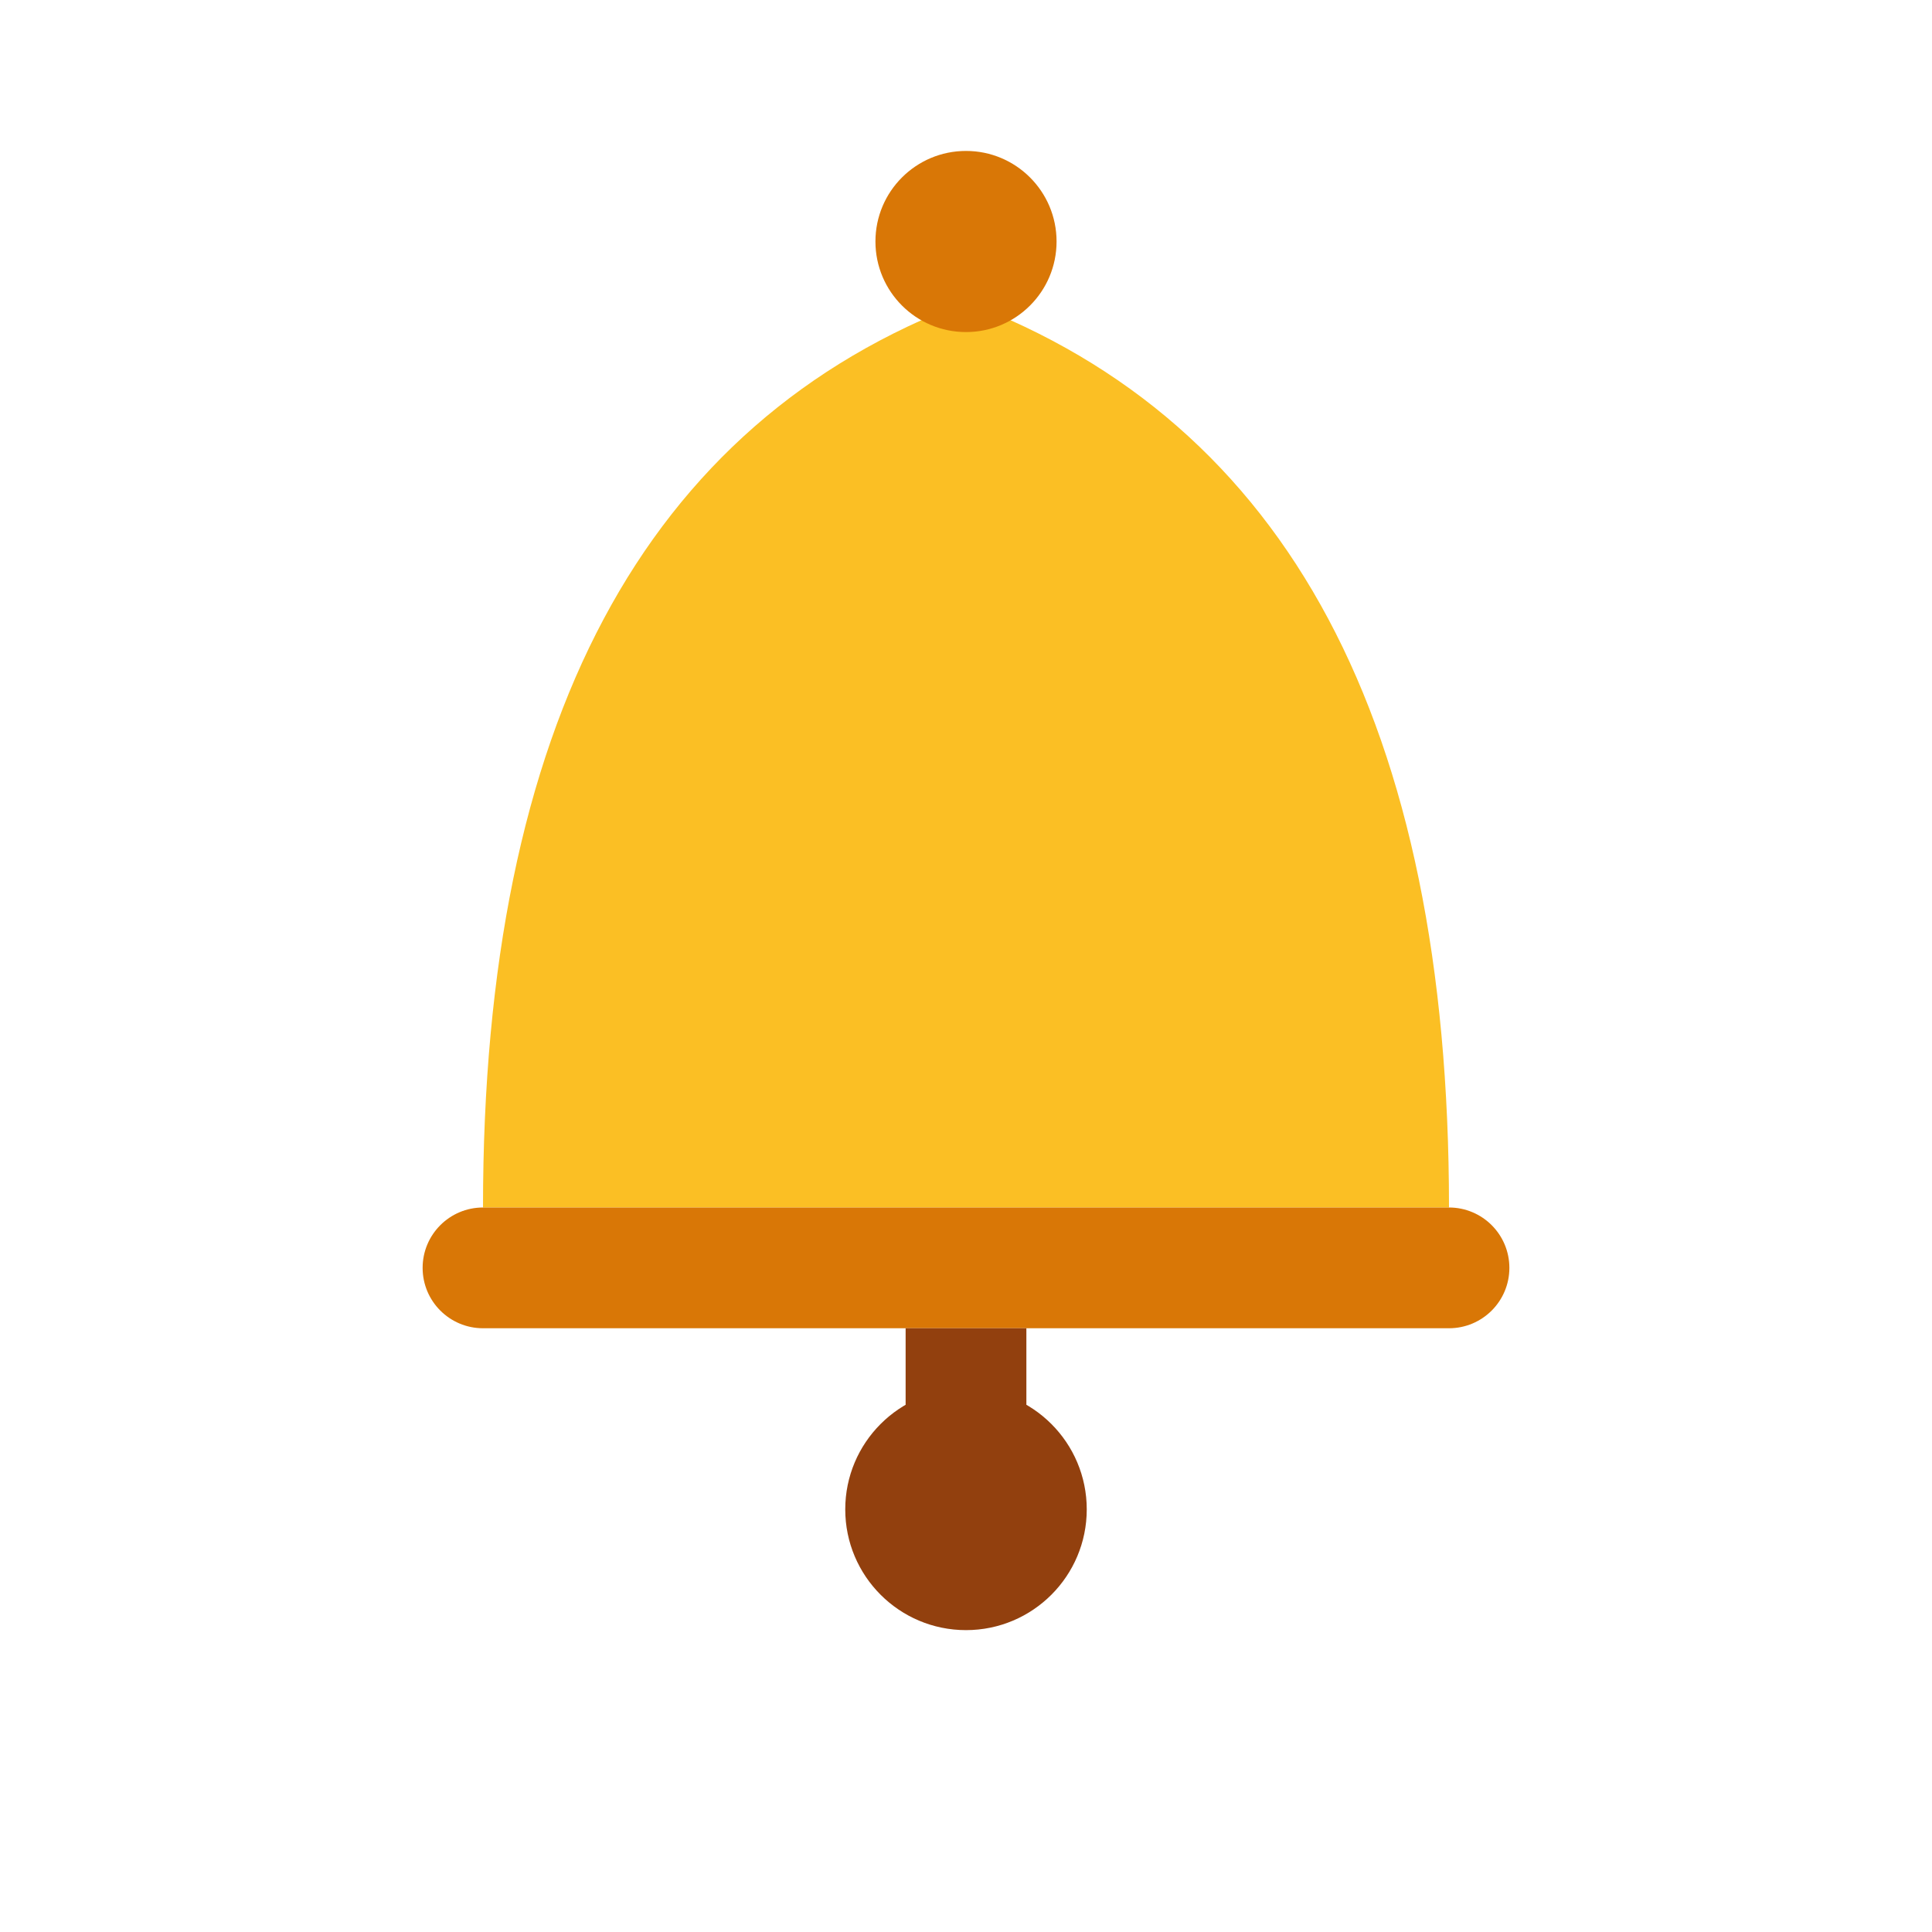
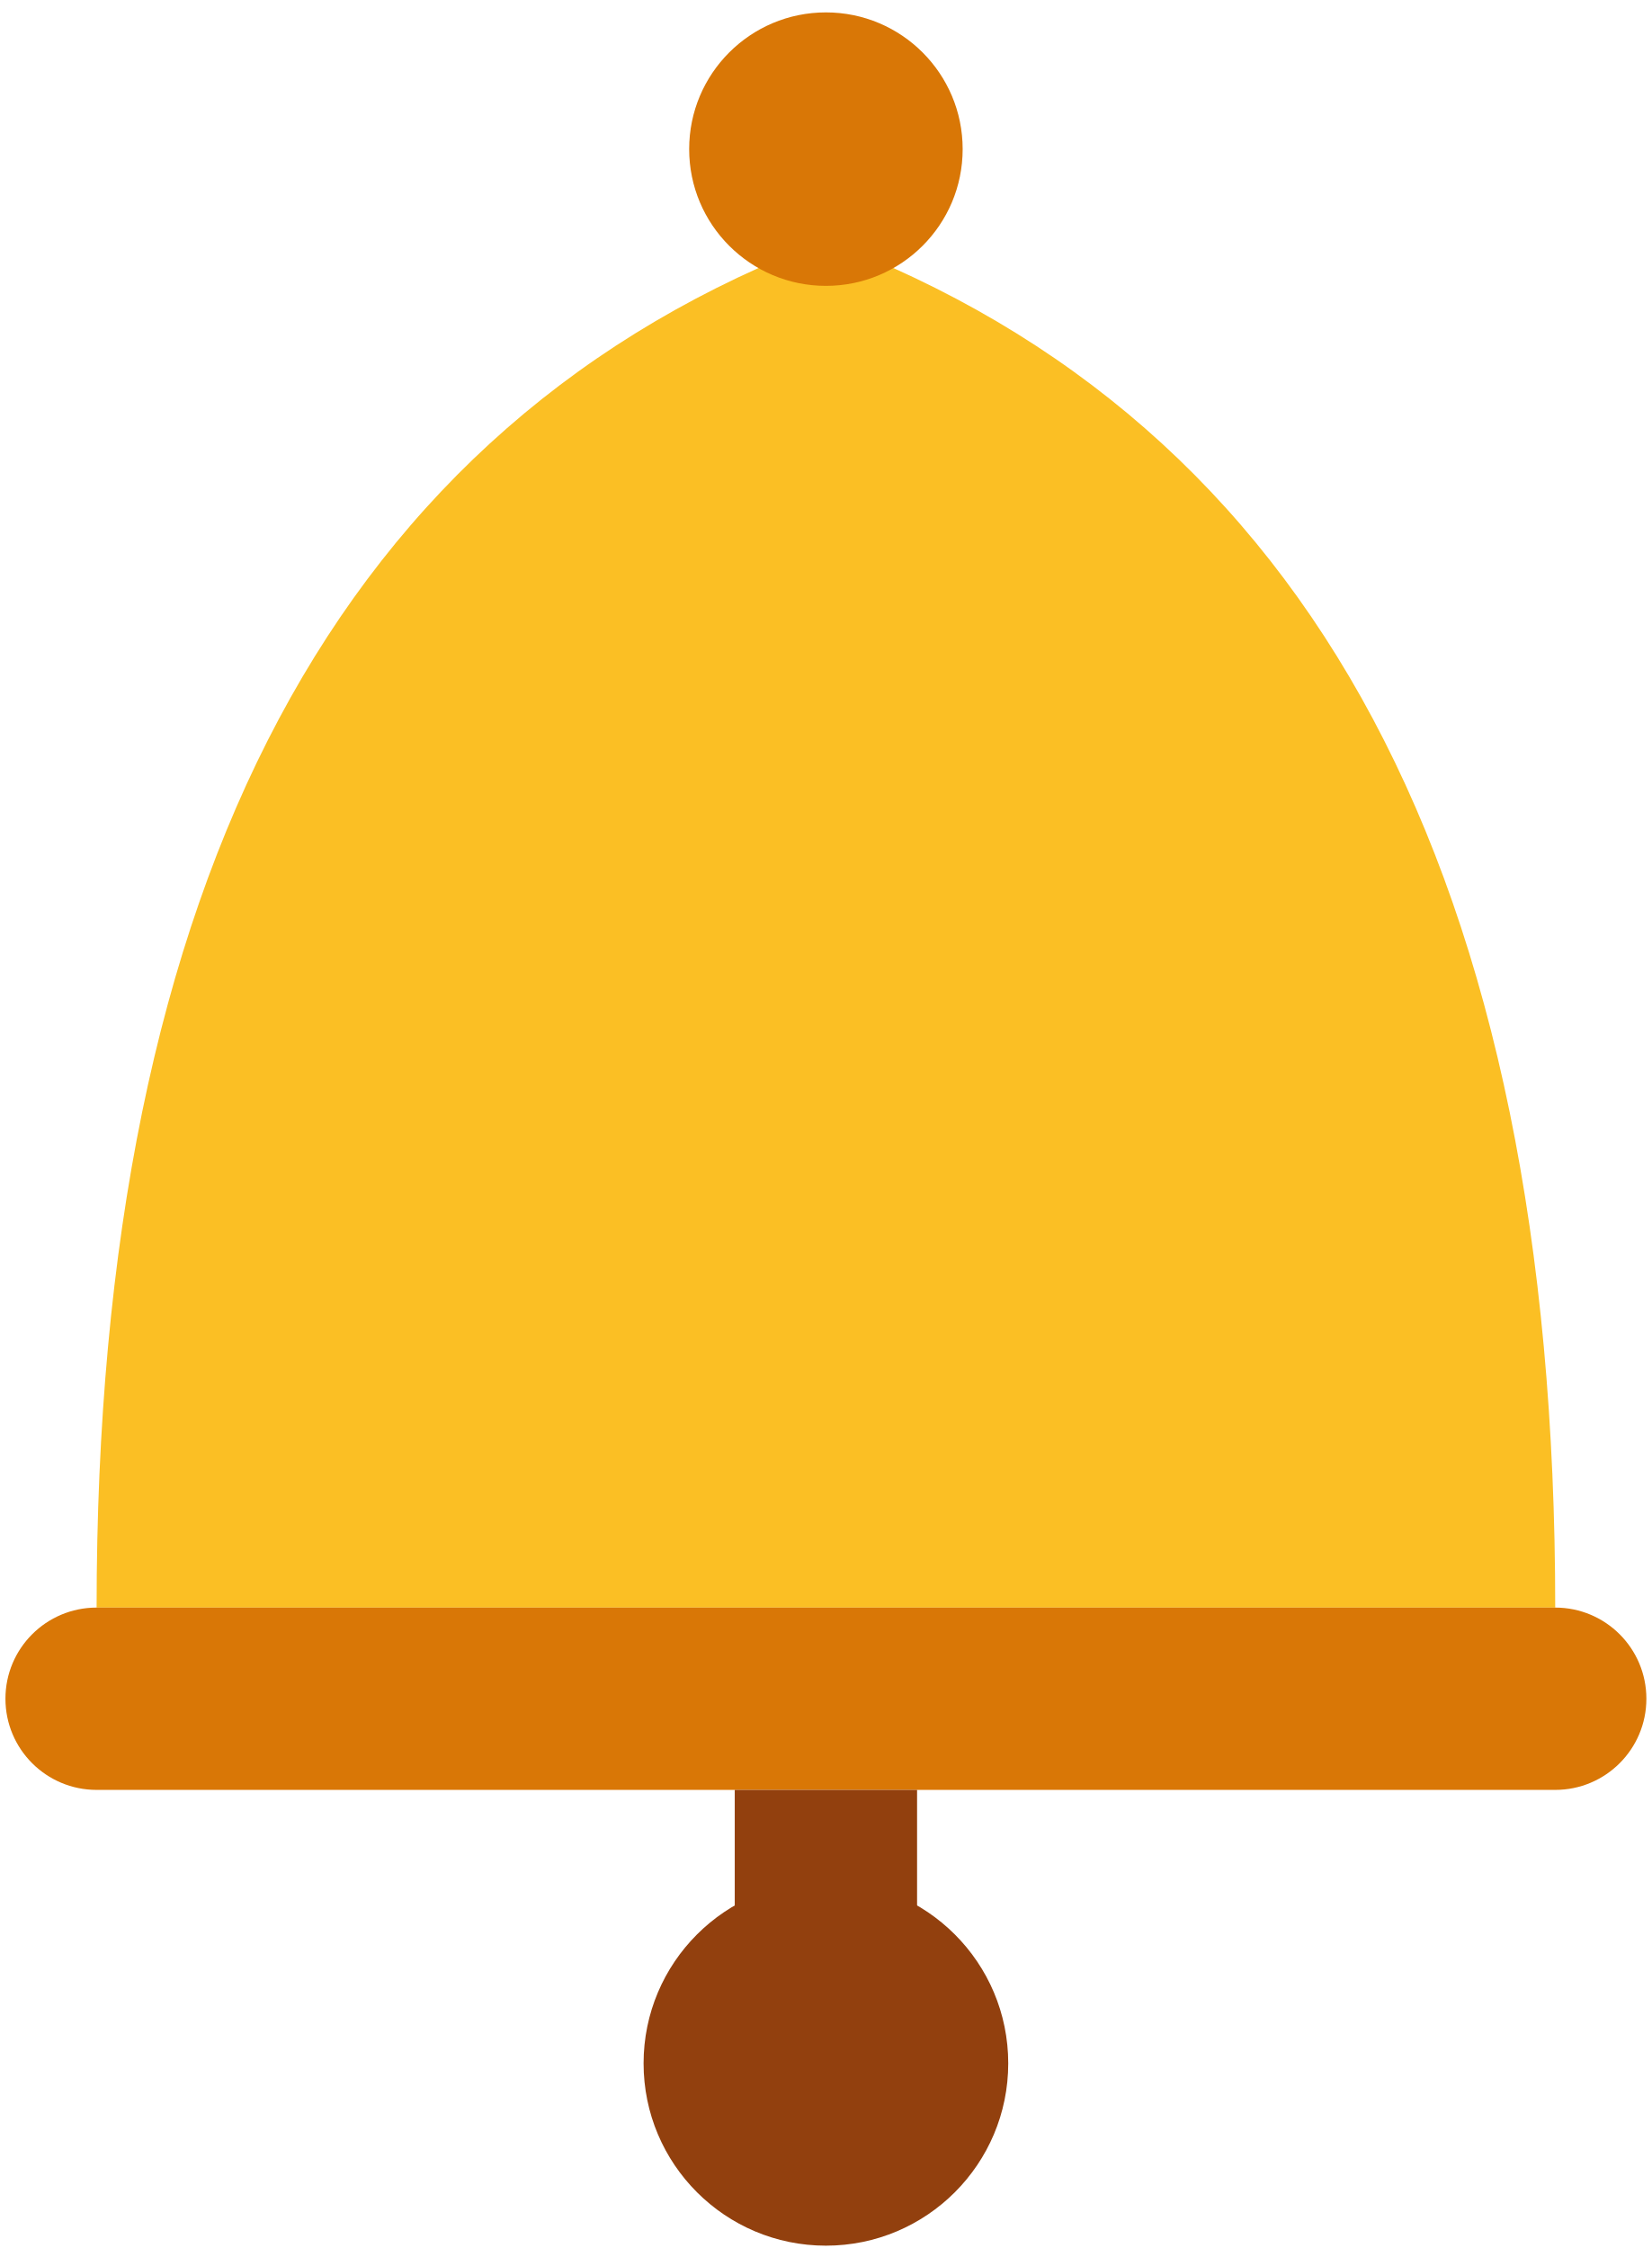
- <svg xmlns="http://www.w3.org/2000/svg" viewBox="0 0 64 64">
-   <path d="M16 40 Q16 16 32 10 Q48 16 48 40Z" fill="#fbbf24" />
-   <rect x="14" y="40" width="36" height="4" rx="2" fill="#d97706" />
-   <circle cx="32" cy="50" r="4" fill="#92400e" />
-   <rect x="30" y="44" width="4" height="6" fill="#92400e" />
-   <circle cx="32" cy="8" r="3" fill="#d97706" />
+ <svg xmlns="http://www.w3.org/2000/svg" viewBox="0 0 47.02 64" version="1.1" id="svg13080">
+   <defs id="defs13084" />
+   <g transform="translate(-8.4892 0.0004) scale(1)">
+     <g transform="matrix(0.9933843,0,0,0.9933843,0.2104157,0.3527555)" id="g13078">
+       <g transform="matrix(0.7657,0,0,0.7657,7.5004,5.0003)" id="g13076">
+         <g transform="matrix(1.3061,0,0,1.3061,-9.7959,-6.5306)" id="g13074">
+           <g transform="matrix(1.3061,0,0,1.3061,-9.7959,-6.5306)" id="g13072">
+             <path d="M 16,40 Q 16,16 32,10 48,16 48,40 Z" fill="#fbbf24" id="path13062" />
+             <rect x="14" y="40" width="36" height="4" rx="2" fill="#d97706" id="rect13064" />
+             <circle cx="32" cy="50" r="4" fill="#92400e" id="circle13066" />
+             <rect x="30" y="44" width="4" height="6" fill="#92400e" id="rect13068" />
+             <circle cx="32" cy="8" r="3" fill="#d97706" id="circle13070" />
+           </g>
+         </g>
+       </g>
+     </g>
+   </g>
</svg>
